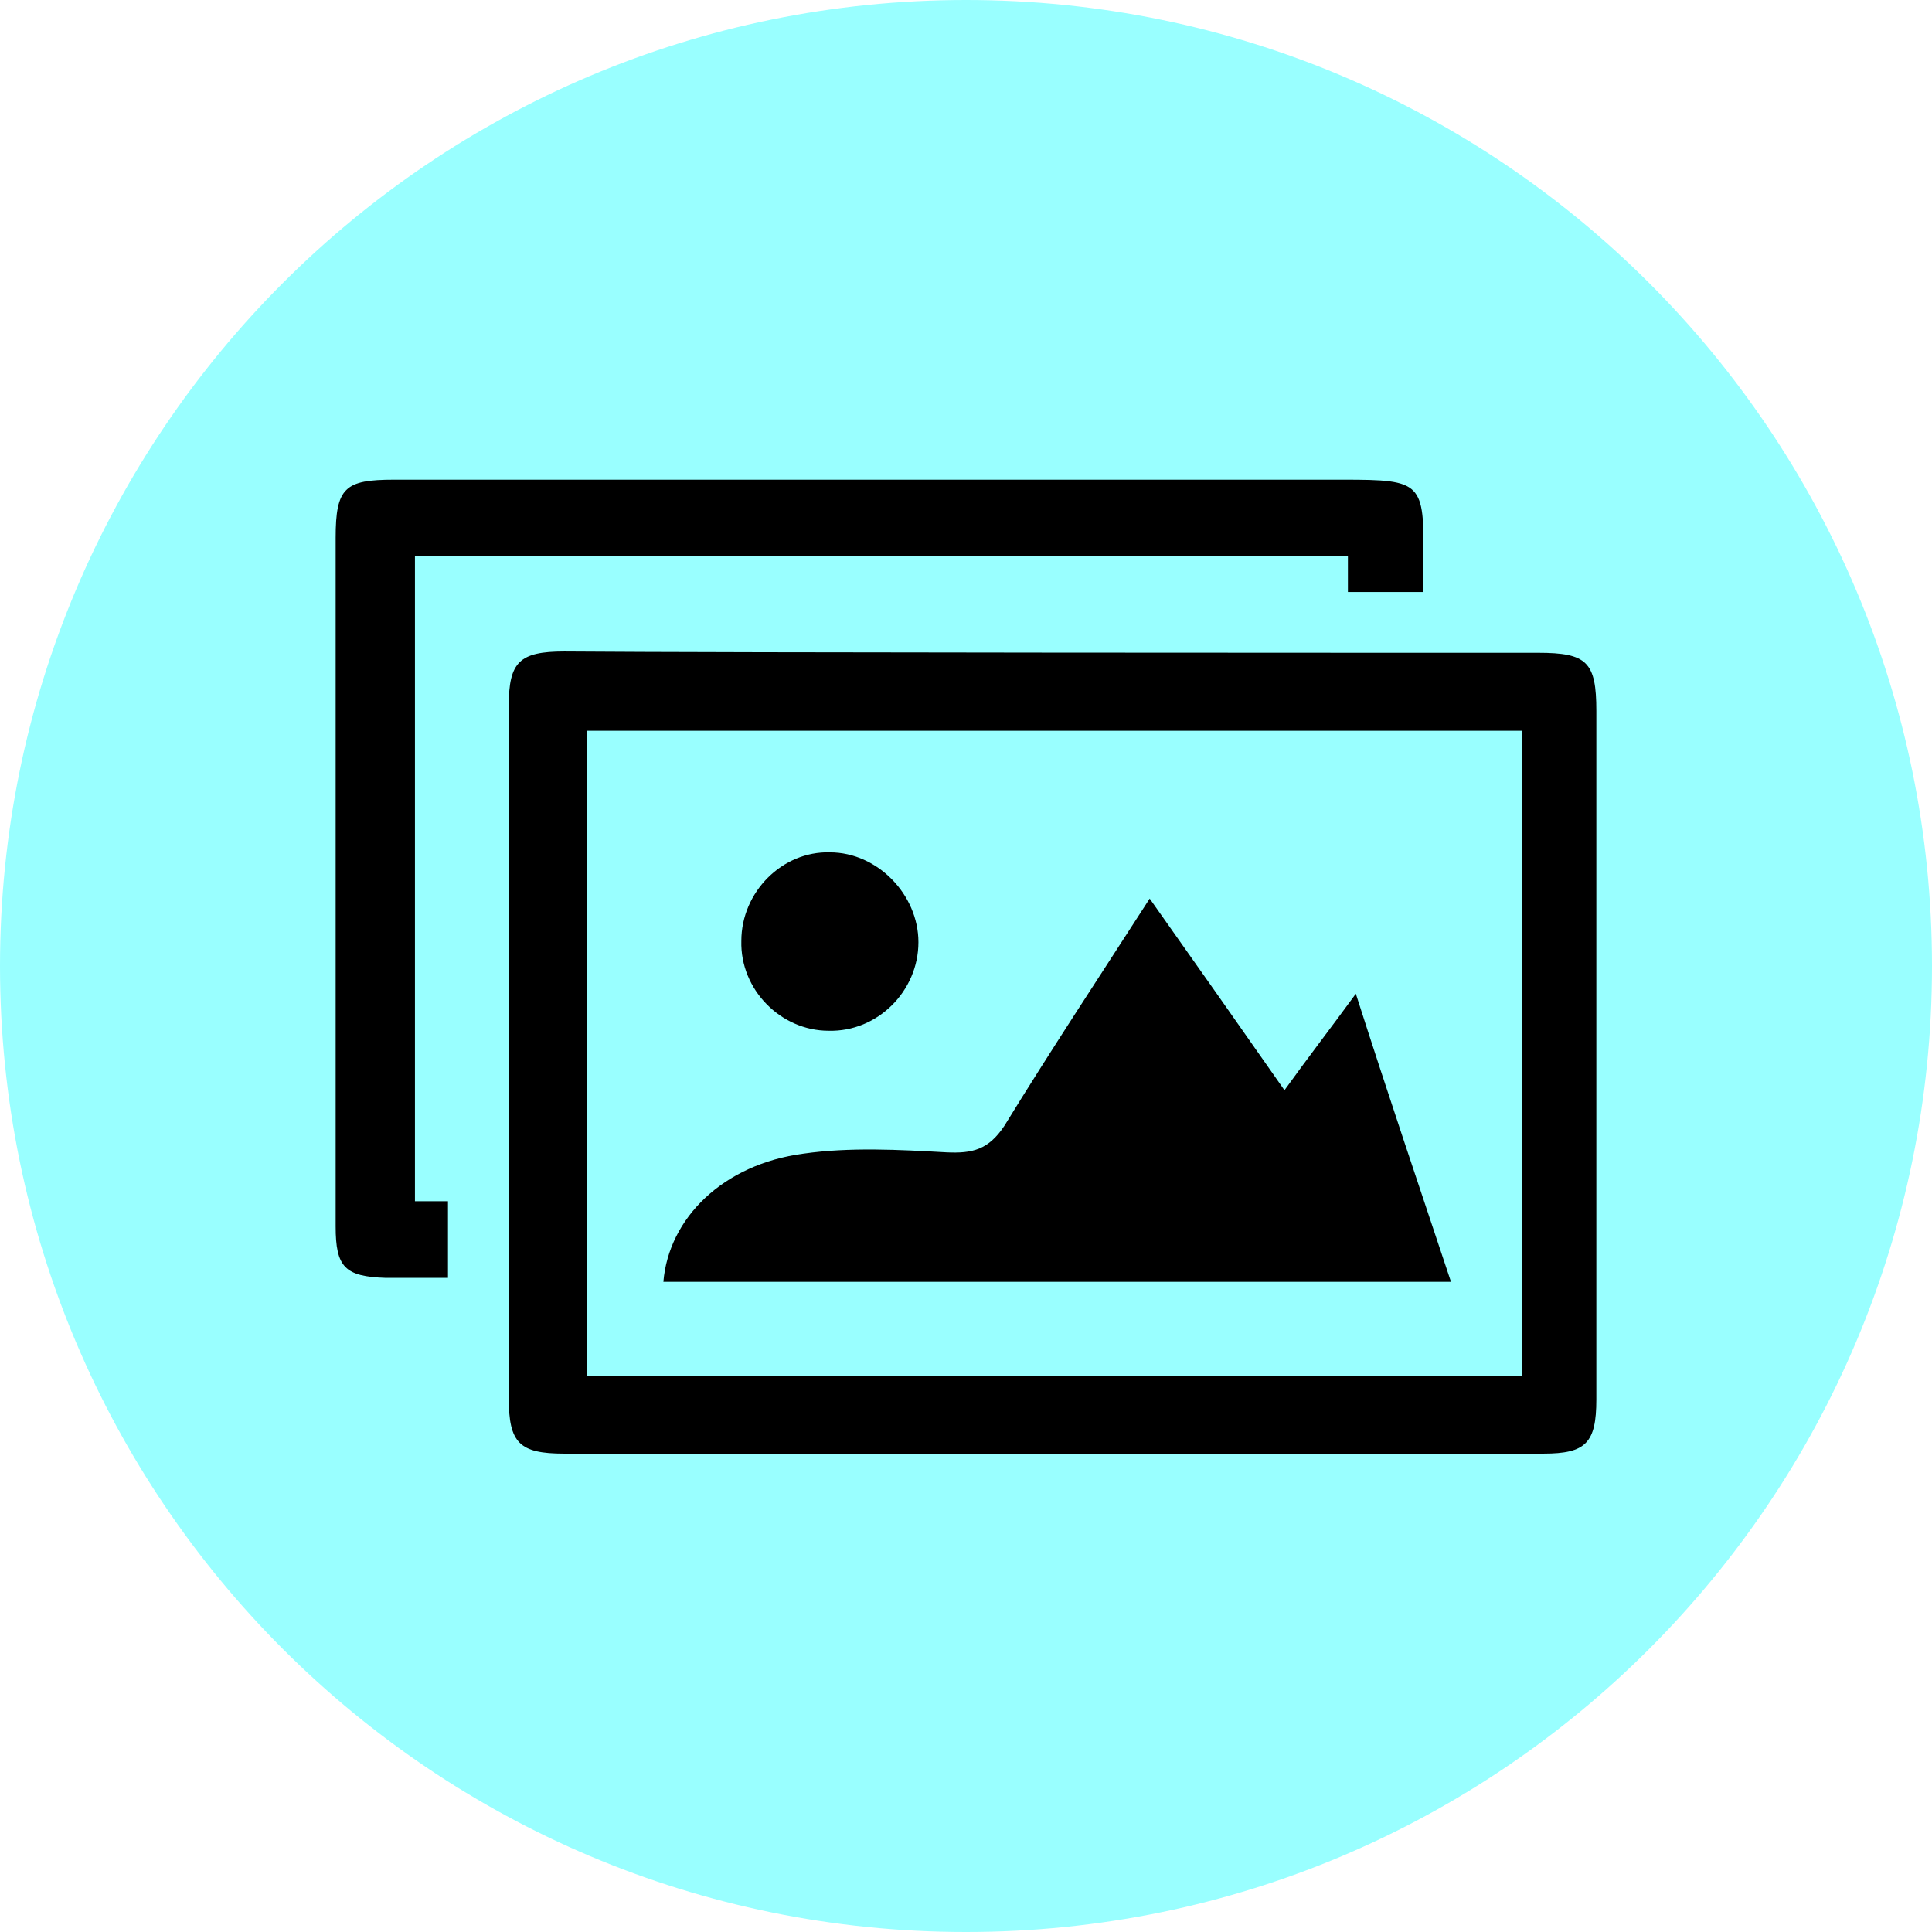
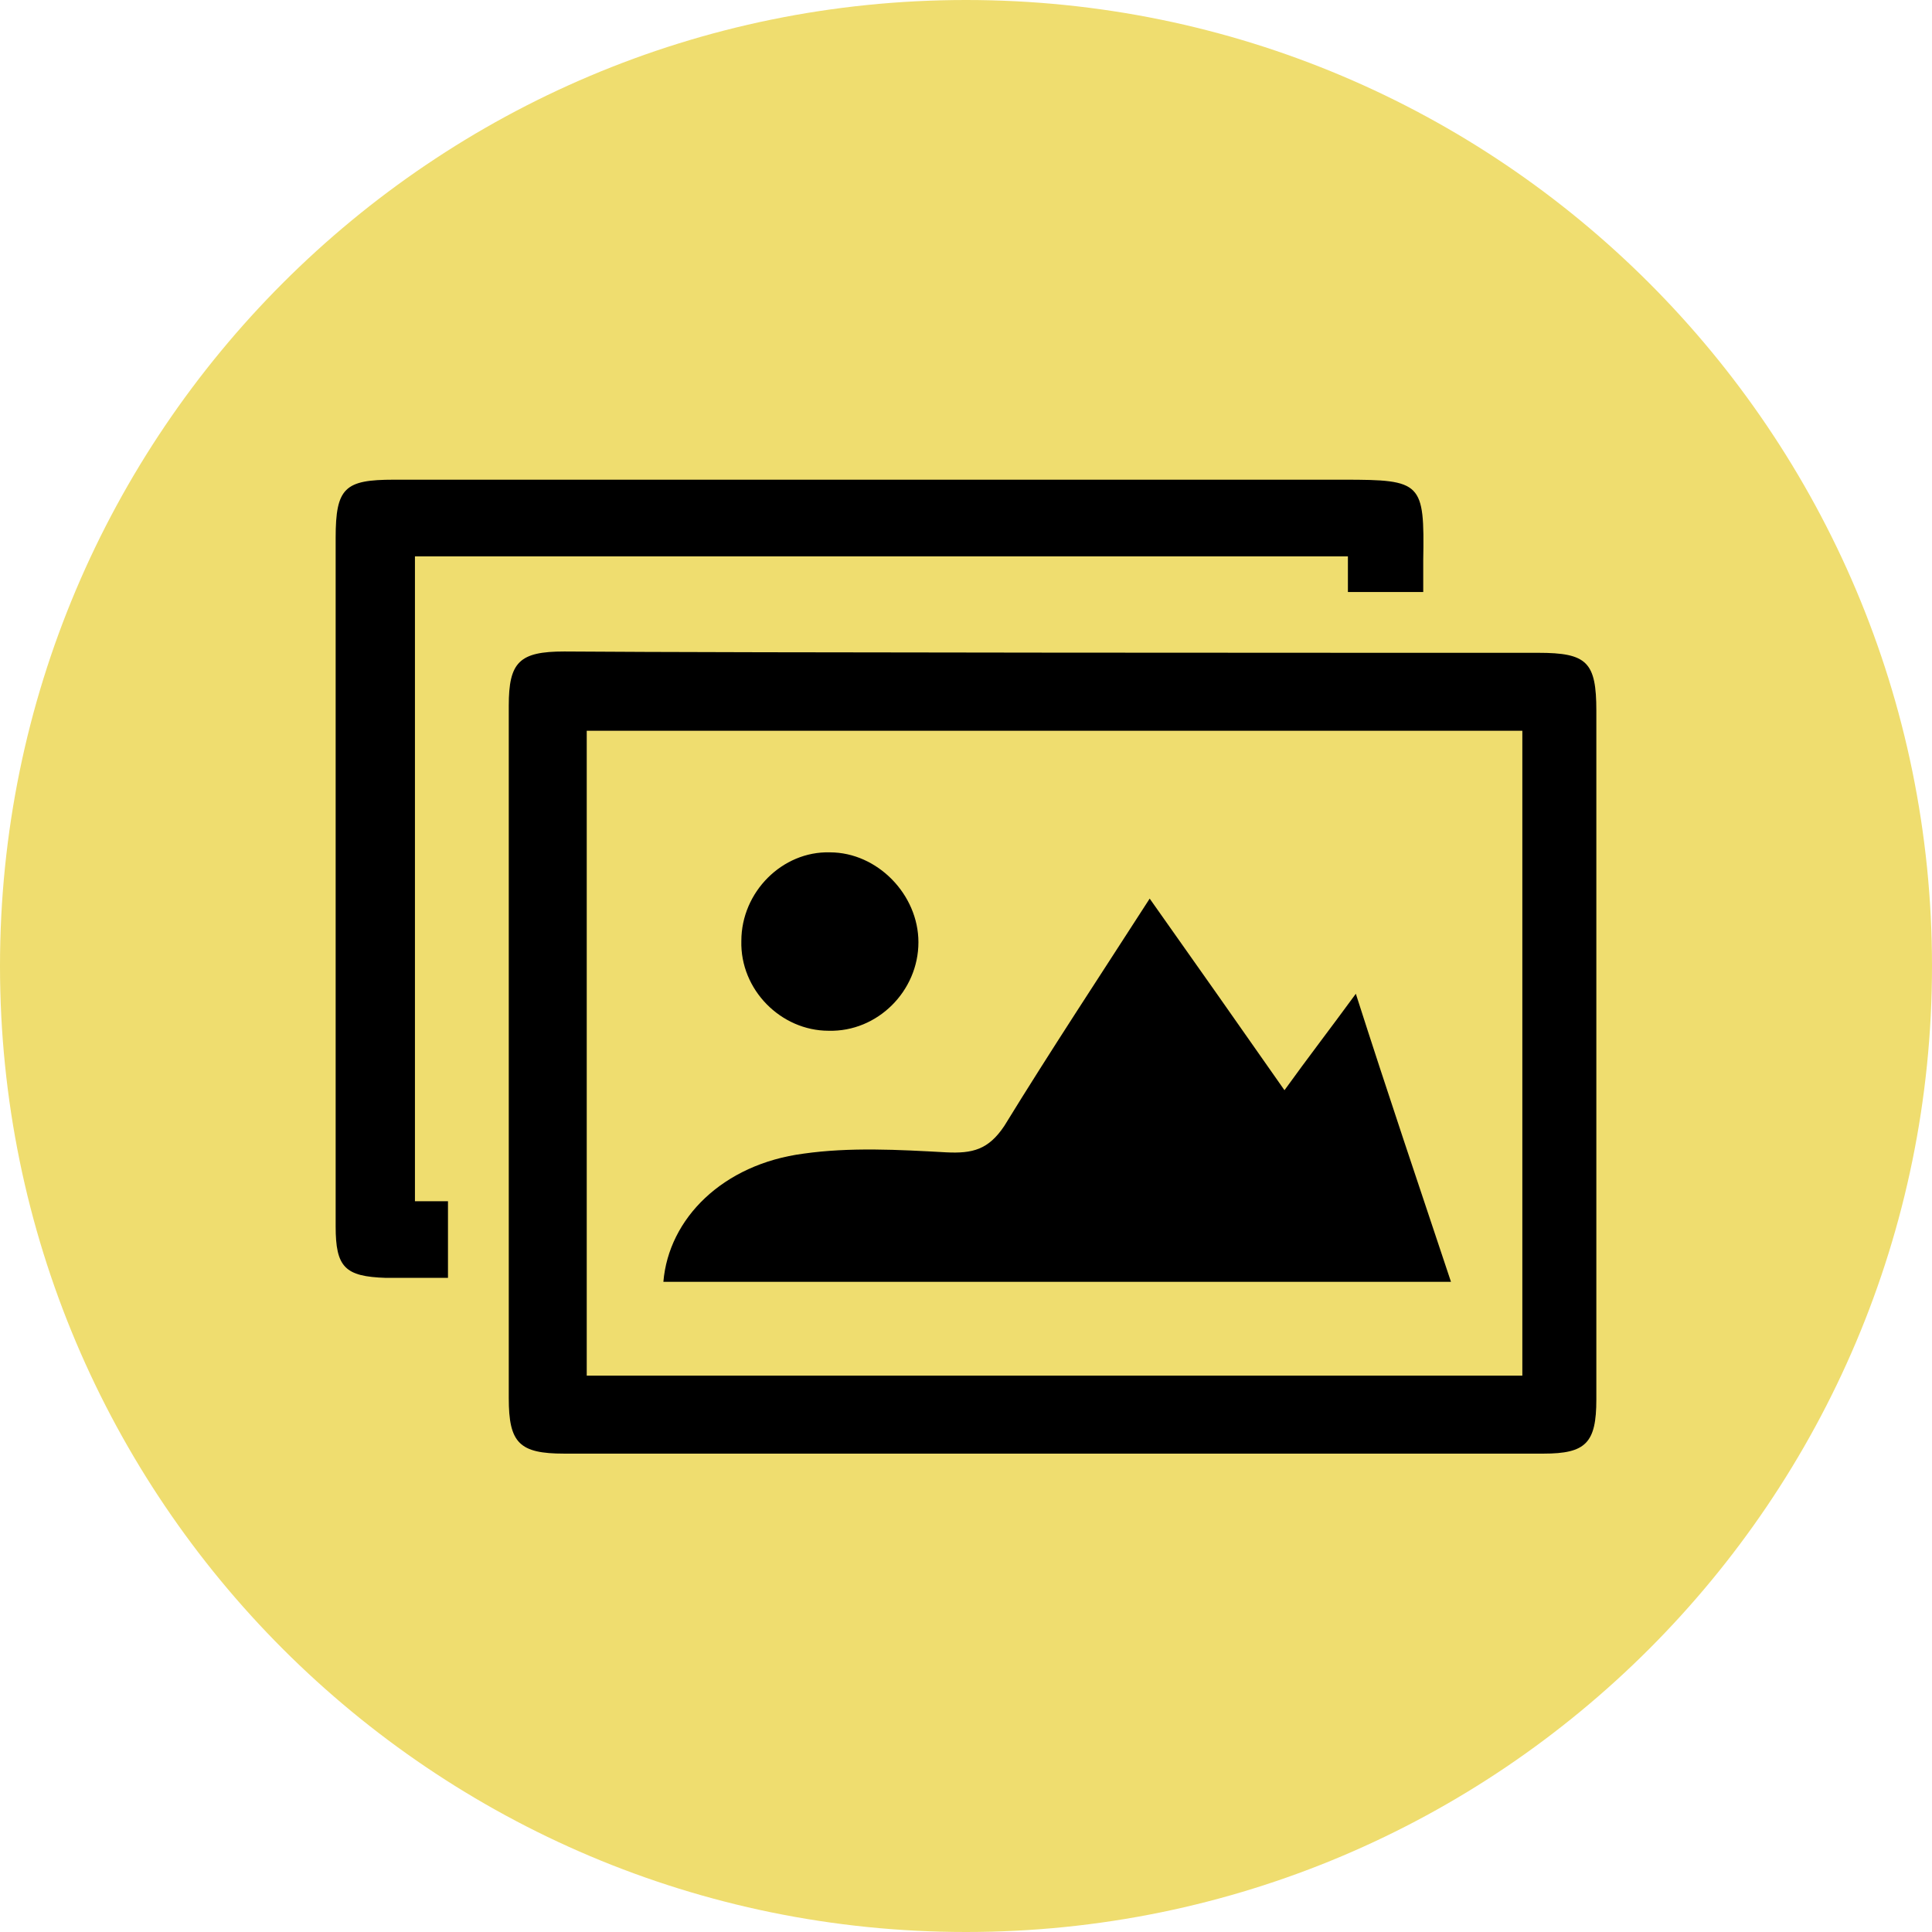
<svg xmlns="http://www.w3.org/2000/svg" version="1.1" id="Layer_1" x="0px" y="0px" viewBox="0 0 146.2 146.2" style="enable-background:new 0 0 146.2 146.2;" xml:space="preserve">
  <style type="text/css">
- 	.st0{fill:#99FFFF;}
+ 	.st0{fill:#EFDD6F;}
</style>
  <circle class="st0" cx="73.1" cy="73.1" r="73.1" />
  <g>
    <g>
      <path d="M116.4,49.4c3.7,0,4.4,0.7,4.4,4.4c0,17.4,0,34.7,0,52.1c0,3.3-0.8,4.1-4,4.1c-24.7,0-49.4,0-74.1,0    c-3.4,0-4.2-0.8-4.2-4.2c0-17.5,0-34.9,0-52.4c0-3.3,0.8-4.1,4.2-4.1C55.2,49.4,104.2,49.4,116.4,49.4z M115.2,55.3    c-23.7,0-47.2,0-70.8,0c0,16.3,0,32.5,0,48.8c23.7,0,47.2,0,70.8,0C115.2,87.8,115.2,71.7,115.2,55.3z" />
      <path d="M107.7,44.8c-2,0-4,0-5.7,0c0-1.5,0-0.9,0-2.7c-23.5,0-46.9,0-70.6,0c0,16.2,0,32.4,0,48.8c1.1,0,1.1,0,2.5,0    c0,1.7,0,3.9,0,5.8c-1.7,0-3.2,0-4.7,0c-3.1-0.1-3.8-0.8-3.8-3.9c0-6.4,0-12.8,0-19.3c0-10.9,0-21.9,0-32.8c0-3.8,0.7-4.4,4.4-4.4    c24,0,47.9,0,71.9,0c5.9,0,6.1,0.2,6,6.1C107.7,43,107.7,43.7,107.7,44.8z" />
      <path d="M109.8,97c-20,0-39.8,0-59.6,0c0.4-4.8,4.5-8.9,10.6-9.7c3.5-0.5,7.2-0.3,10.8-0.1c2,0.1,3.2-0.2,4.4-2    c3.5-5.7,7.2-11.3,11-17.2c3.4,4.8,6.7,9.5,10.2,14.5c1.8-2.5,3.5-4.7,5.4-7.3C105,82.7,107.4,89.8,109.8,97z" />
      <path d="M56.1,71.2c0-3.7,3.1-6.8,6.7-6.7c3.6,0,6.7,3.2,6.7,6.8c0,3.7-3.1,6.8-6.8,6.7C59.1,78,56,74.9,56.1,71.2z" />
    </g>
  </g>
</svg>
